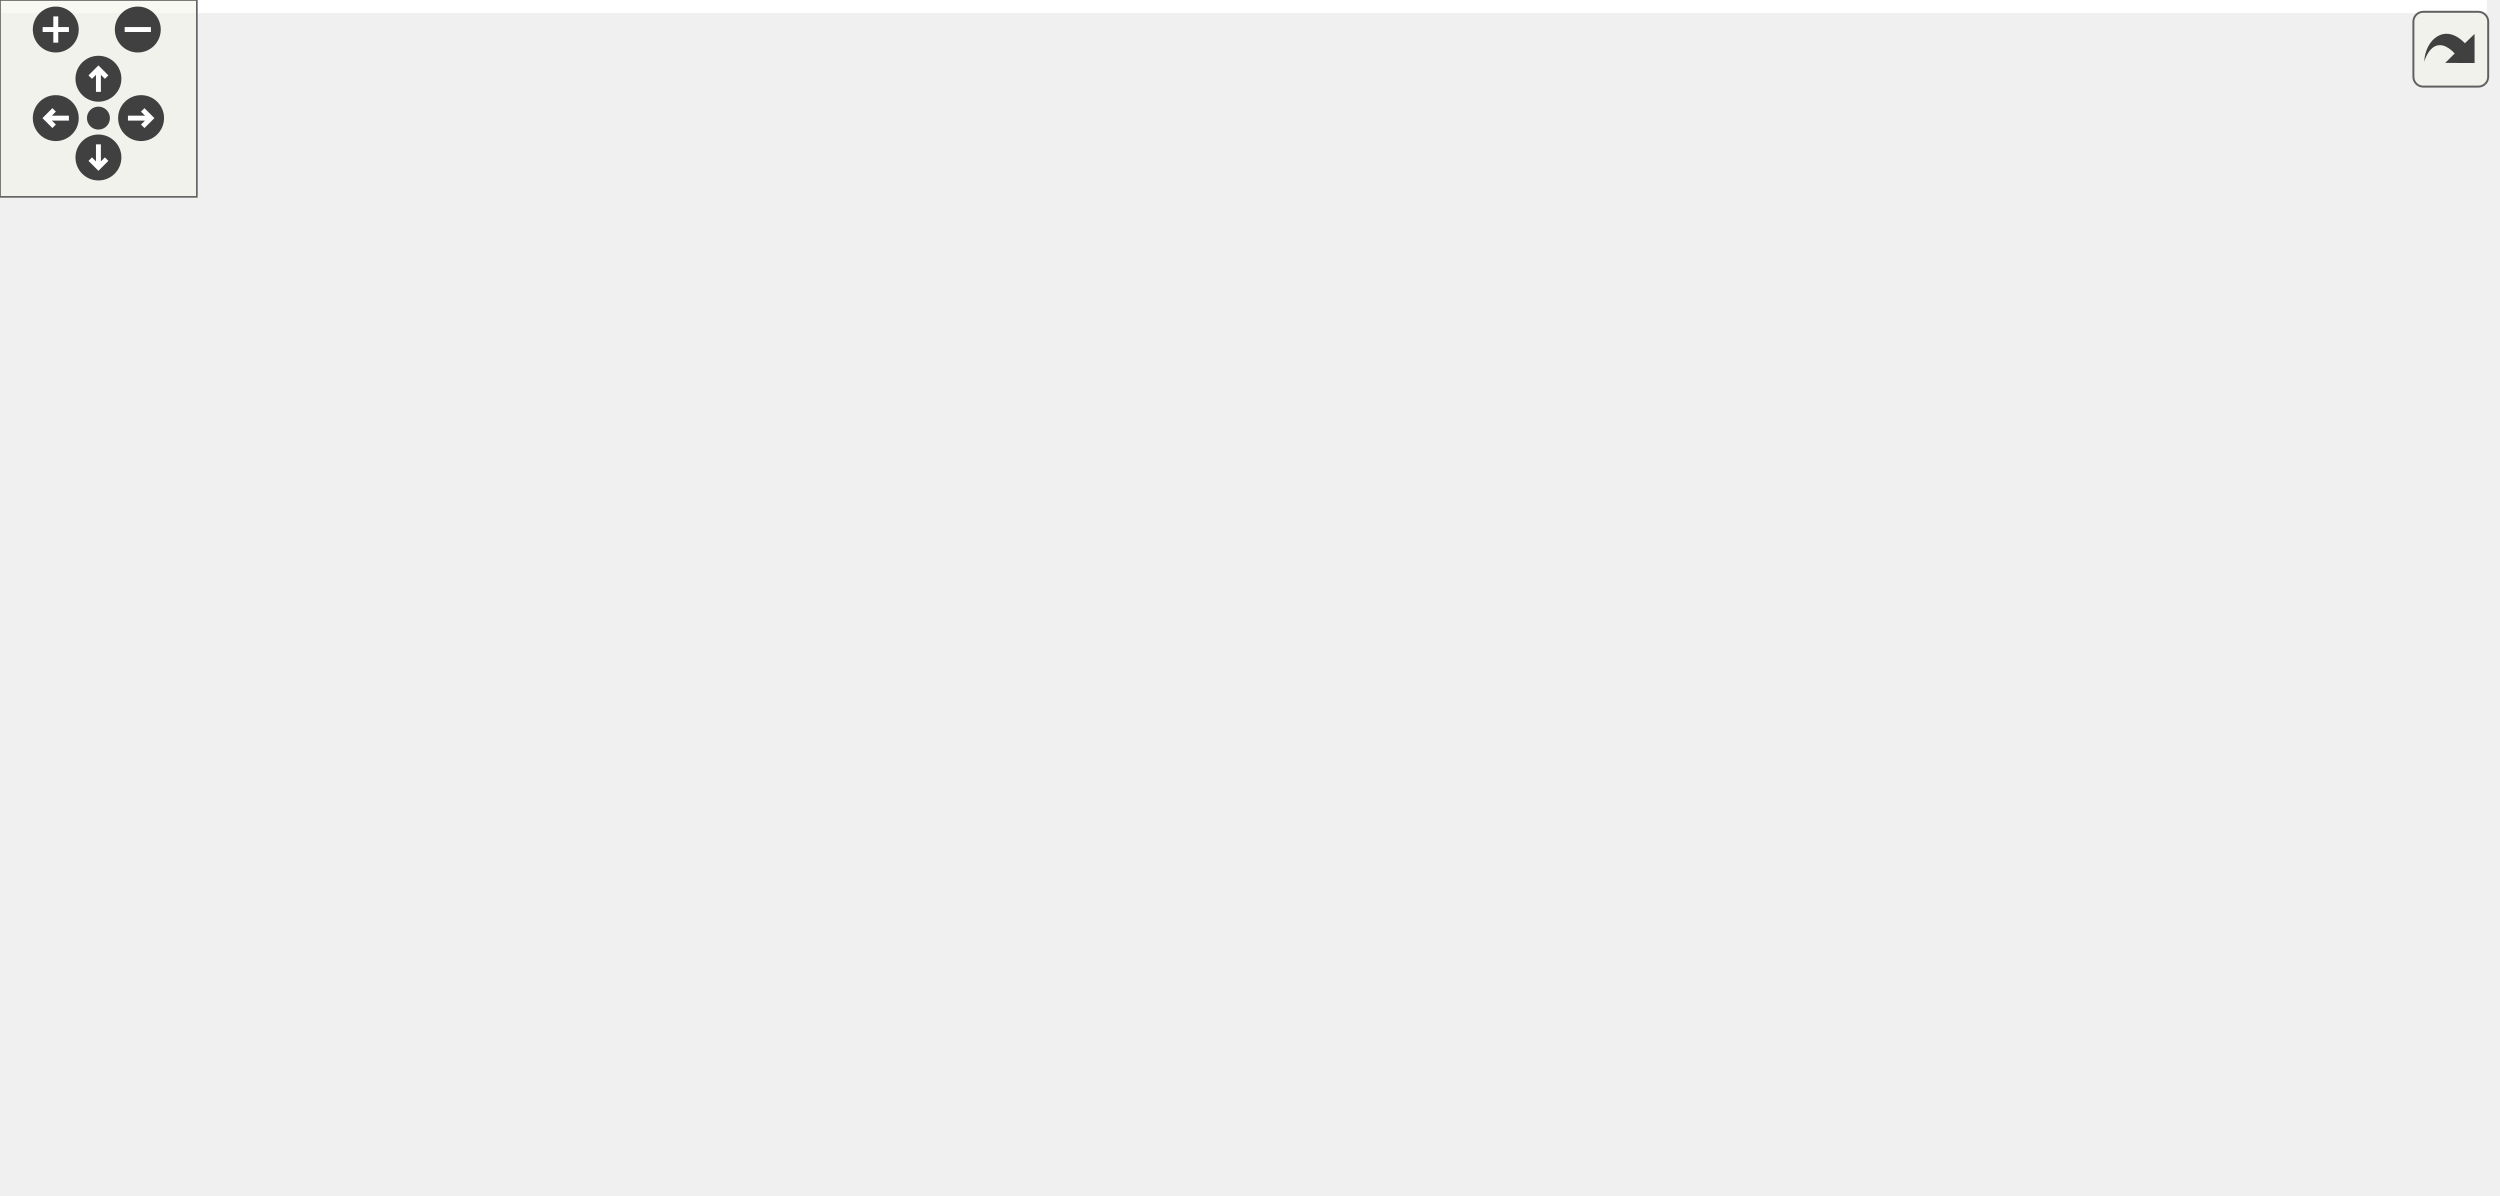
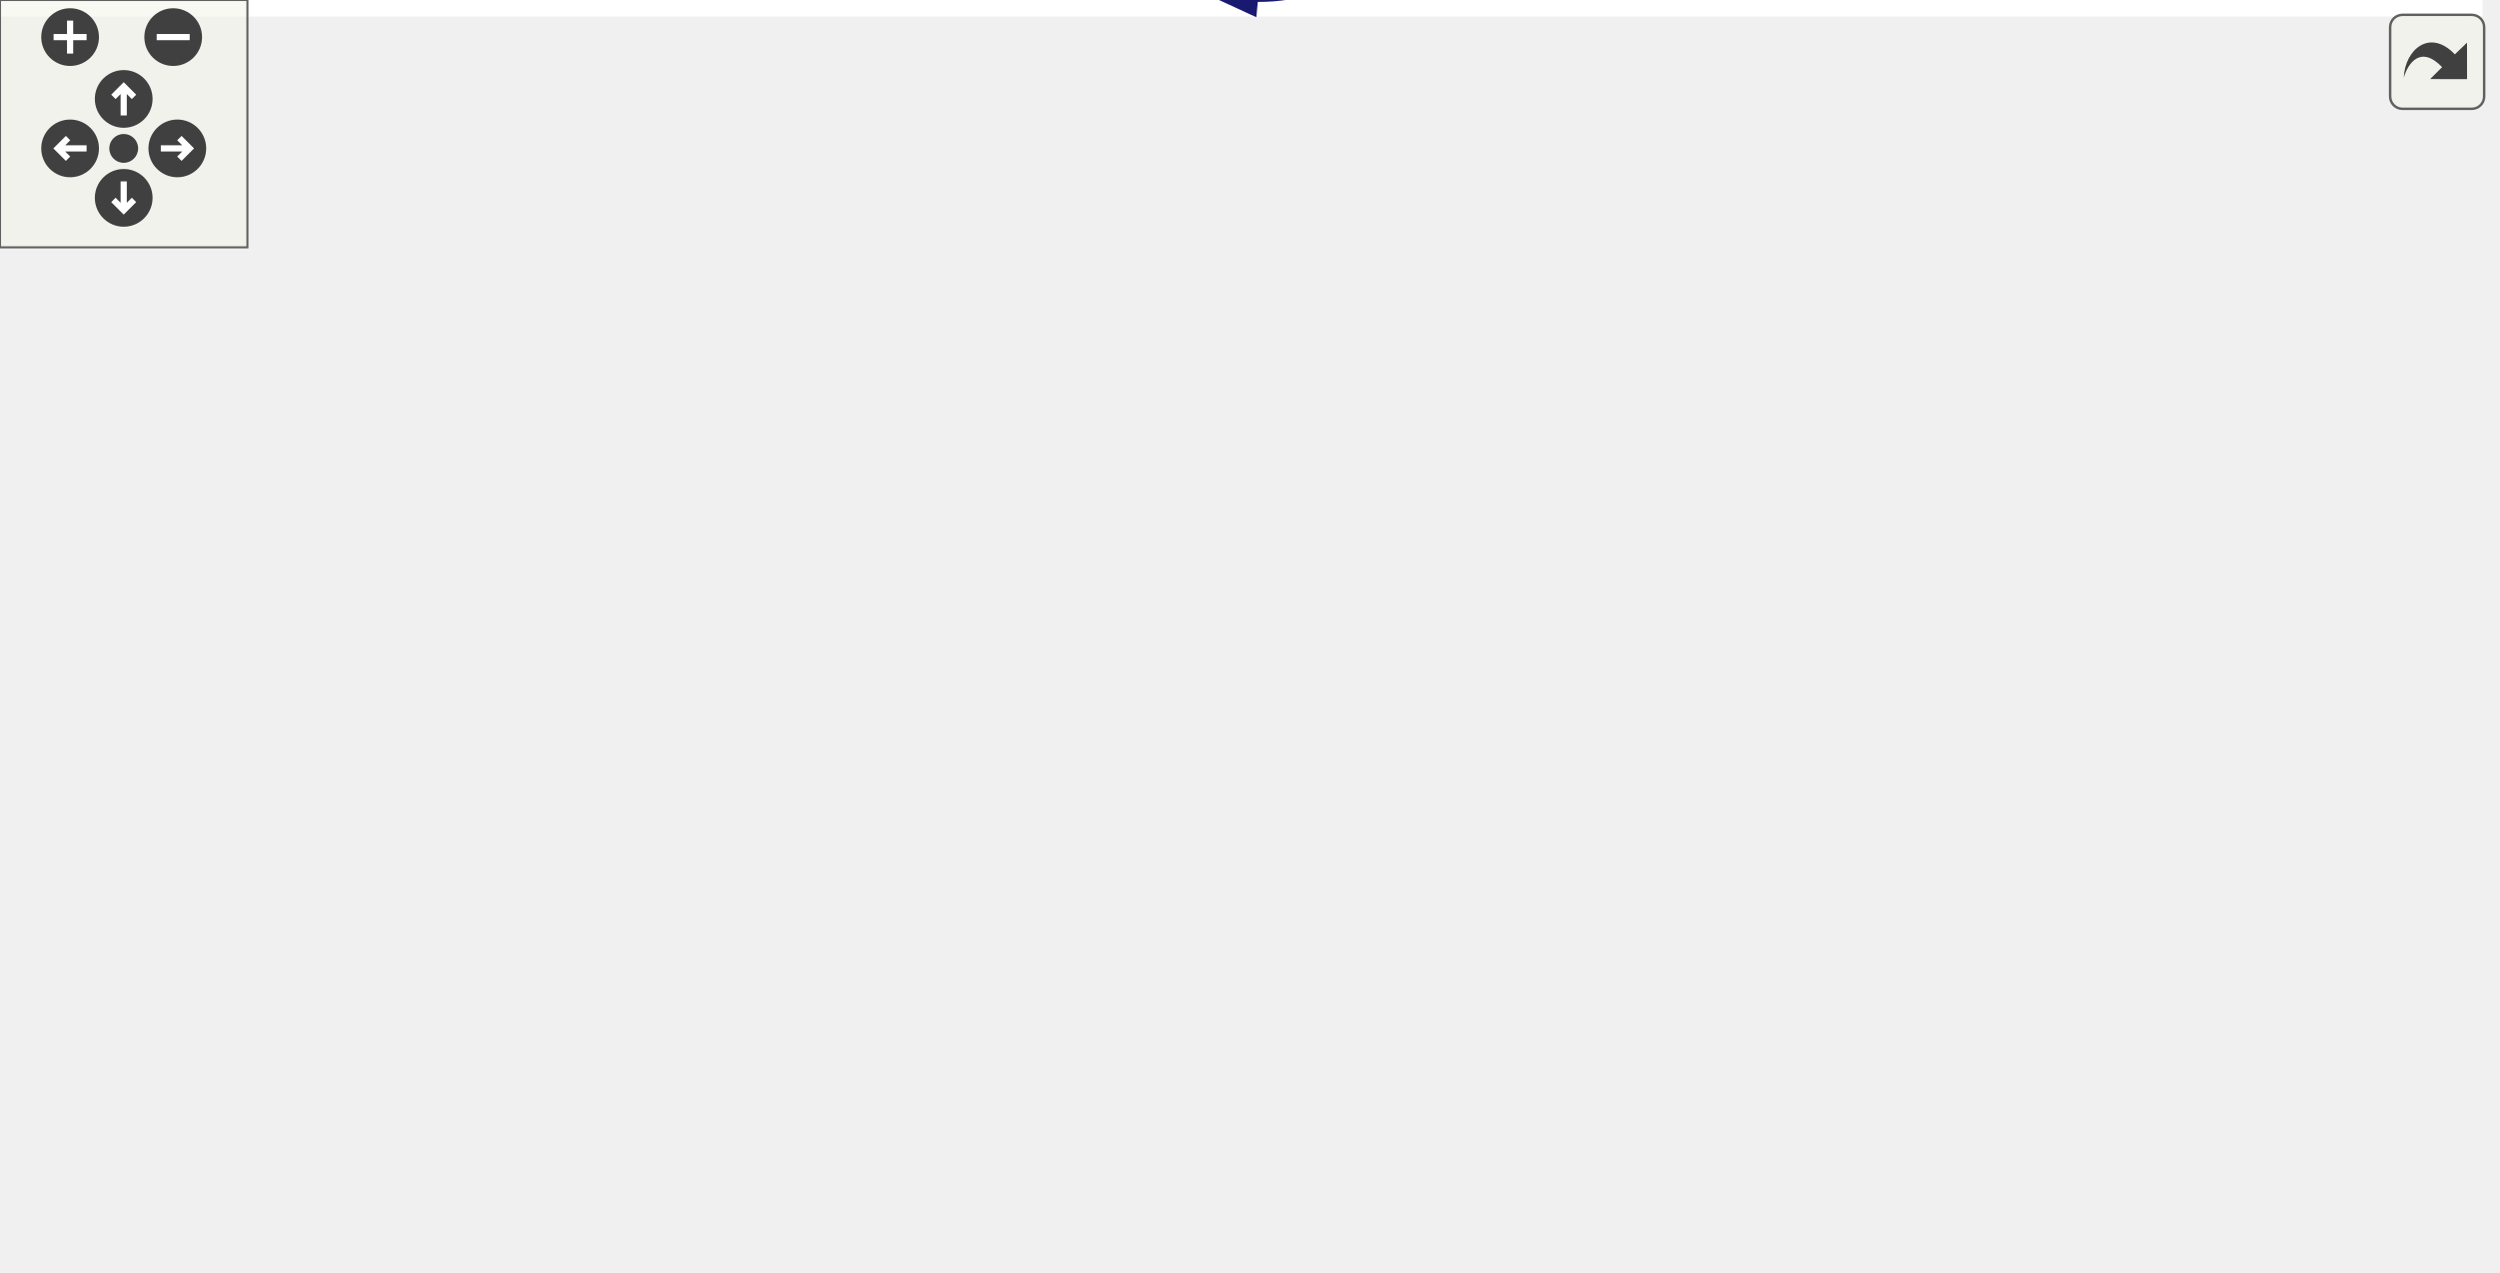
<svg xmlns="http://www.w3.org/2000/svg" xmlns:xlink="http://www.w3.org/1999/xlink" id="main" version="1.1" xml:space="preserve">
  <style type="text/css">
.edge:hover path { stroke: red; }
.edge:hover polygon { stroke: red; fill: red; }
</style>
  <defs>
    <circle id="rim" cx="0" cy="0" r="7" />
    <circle id="rim2" cx="0" cy="0" r="3.5" />
    <g id="zoomPlus">
      <use xlink:href="#rim" fill="#404040">
        <set attributeName="fill" to="#808080" begin="zoomplus.mouseover" end="zoomplus.mouseout" />
      </use>
      <path d="M-4,0h8M0,-4v8" fill="none" stroke="white" stroke-width="1.5" pointer-events="none" />
    </g>
    <g id="zoomMin">
      <use xlink:href="#rim" fill="#404040">
        <set attributeName="fill" to="#808080" begin="zoomminus.mouseover" end="zoomminus.mouseout" />
      </use>
      <path d="M-4,0h8" fill="none" stroke="white" stroke-width="1.5" pointer-events="none" />
    </g>
    <g id="dirArrow">
      <path fill="none" stroke="white" stroke-width="1.5" d="M0,-3.0v7 M-2.5,-0.5L0,-3.0L2.5,-0.5" />
    </g>
    <g id="resetDef">
      <use xlink:href="#rim2" fill="#404040">
        <set attributeName="fill" to="#808080" begin="reset.mouseover" end="reset.mouseout" />
      </use>
    </g>
  </defs>
  <svg id="graph" class="graph">
    <g id="viewport">
-       <polygon fill="white" stroke="none" points="-4,4 -4,-304 758,-304 758,4 -4,4" />
+       <polygon fill="white" stroke="none" points="-4,4 -4,-248.531 602,-248.531 602,4 -4,4" />
      <g id="node1" class="node">
-         <polygon fill="#bfbfbf" stroke="black" points="337,-280.5 337,-299.5 423,-299.5 423,-280.5 337,-280.5" />
-         <text text-anchor="middle" x="380" y="-287.5" font-family="Helvetica,sans-Serif" font-size="10.00">include/Render.h</text>
+         <polygon fill="#bfbfbf" stroke="black" points="200.5,-225.031 200.5,-244.031 291.5,-244.031 291.5,-225.031 200.5,-225.031" />
+         <text text-anchor="middle" x="246" y="-232.031" font-family="Helvetica,sans-Serif" font-size="10.00">include/Render.h</text>
      </g>
      <g id="node2" class="node">
-         <polygon fill="white" stroke="#bfbfbf" points="-0.5,-224.5 -0.5,-243.5 50.5,-243.5 50.5,-224.5 -0.5,-224.5" />
-         <text text-anchor="middle" x="25" y="-231.5" font-family="Helvetica,sans-Serif" font-size="10.00">Config.h</text>
+         <polygon fill="white" stroke="#bfbfbf" points="89,-57.031 89,-76.031 133,-76.031 133,-57.031 89,-57.031" />
+         <text text-anchor="middle" x="111" y="-64.031" font-family="Helvetica,sans-Serif" font-size="10.00">vector</text>
      </g>
      <g id="edge1" class="edge">
-         <path fill="none" stroke="midnightblue" d="M336.77,-283.928C275.904,-276.536 161.579,-261.735 65,-244 63.556,-243.735 62.085,-243.454 60.601,-243.162" />
-         <polygon fill="midnightblue" stroke="midnightblue" points="61.263,-239.724 50.759,-241.112 59.835,-246.577 61.263,-239.724" />
+         <path fill="none" stroke="midnightblue" d="M200.112,-229.904C146.404,-224.594 62.319,-212.602 43,-188.531 15.132,-153.81 62.911,-106.18 91.66,-82.36" />
+         <polygon fill="midnightblue" stroke="midnightblue" points="93.924,-85.03 99.526,-76.037 89.539,-79.574 93.924,-85.03" />
      </g>
      <g id="node3" class="node">
-         <g id="a_node3">
-           <a xlink:href="_list_8h.html" target="_top" xlink:title="Template list. ">
-             <polygon fill="white" stroke="black" points="51,-168.5 51,-187.5 89,-187.5 89,-168.5 51,-168.5" />
-             <text text-anchor="middle" x="70" y="-175.5" font-family="Helvetica,sans-Serif" font-size="10.00">List.h</text>
-           </a>
-         </g>
+         <polygon fill="white" stroke="#bfbfbf" points="52.5,-169.031 52.5,-188.031 105.5,-188.031 105.5,-169.031 52.5,-169.031" />
+         <text text-anchor="middle" x="79" y="-176.031" font-family="Helvetica,sans-Serif" font-size="10.00">Config.h</text>
      </g>
      <g id="edge2" class="edge">
-         <path fill="none" stroke="midnightblue" d="M336.849,-286.707C268.537,-282.312 139.486,-270.66 103,-244 87.706,-232.825 79.015,-212.498 74.434,-197.541" />
-         <polygon fill="midnightblue" stroke="midnightblue" points="77.789,-196.539 71.79,-187.807 71.034,-198.375 77.789,-196.539" />
+         <path fill="none" stroke="midnightblue" d="M219.538,-224.975C191.322,-215.851 146.46,-201.345 115.032,-191.182" />
+         <polygon fill="midnightblue" stroke="midnightblue" points="115.93,-187.794 105.338,-188.048 113.776,-194.455 115.93,-187.794" />
+       </g>
+       <g id="node4" class="node">
+         <g id="a_node4">
+           <a xlink:href="_matrix_8h.html" target="_top" xlink:title="3D Matrix ">
+             <polygon fill="white" stroke="black" points="274.5,-113.031 274.5,-132.031 351.5,-132.031 351.5,-113.031 274.5,-113.031" />
+             <text text-anchor="middle" x="313" y="-120.031" font-family="Helvetica,sans-Serif" font-size="10.00">math/Matrix.h</text>
+           </a>
+         </g>
+       </g>
+       <g id="edge3" class="edge">
+         <path fill="none" stroke="midnightblue" d="M247.037,-224.947C248.92,-211.924 253.797,-186.762 265,-168.531 272.123,-156.939 283.009,-146.393 292.614,-138.428" />
+         <polygon fill="midnightblue" stroke="midnightblue" points="294.913,-141.072 300.598,-132.132 290.579,-135.576 294.913,-141.072" />
+       </g>
+       <g id="node8" class="node">
+         <g id="a_node8">
+           <a xlink:href="_view_volume_8h.html" target="_top" xlink:title="Viewing Volume for culling use. ">
+             <polygon fill="white" stroke="black" points="274.5,-169.031 274.5,-188.031 351.5,-188.031 351.5,-169.031 274.5,-169.031" />
+             <text text-anchor="middle" x="313" y="-176.031" font-family="Helvetica,sans-Serif" font-size="10.00">ViewVolume.h</text>
+           </a>
+         </g>
+       </g>
+       <g id="edge10" class="edge">
+         <path fill="none" stroke="midnightblue" d="M256.765,-224.855C266.766,-216.794 281.887,-204.608 293.93,-194.901" />
+         <polygon fill="midnightblue" stroke="midnightblue" points="296.45,-197.366 302.039,-188.365 292.057,-191.915 296.45,-197.366" />
+       </g>
+       <g id="node9" class="node">
+         <g id="a_node9">
+           <a xlink:href="_world_8h.html" target="_top" xlink:title="The game world (model) ">
+             <polygon fill="white" stroke="black" points="124,-169.031 124,-188.031 174,-188.031 174,-169.031 124,-169.031" />
+             <text text-anchor="middle" x="149" y="-176.031" font-family="Helvetica,sans-Serif" font-size="10.00">World.h</text>
+           </a>
+         </g>
+       </g>
+       <g id="edge12" class="edge">
+         <path fill="none" stroke="midnightblue" d="M230.415,-224.855C215.001,-216.274 191.188,-203.017 173.29,-193.054" />
+         <polygon fill="midnightblue" stroke="midnightblue" points="174.986,-189.992 164.546,-188.186 171.581,-196.108 174.986,-189.992" />
+       </g>
+       <g id="node11" class="node">
+         <g id="a_node11">
+           <a xlink:href="_skeletal_model_8h.html" target="_top" xlink:title="This is the factored out skeletal model class. ">
+             <polygon fill="white" stroke="black" points="170,-113.031 170,-132.031 256,-132.031 256,-113.031 170,-113.031" />
+             <text text-anchor="middle" x="213" y="-120.031" font-family="Helvetica,sans-Serif" font-size="10.00">SkeletalModel.h</text>
+           </a>
+         </g>
+       </g>
+       <g id="edge20" class="edge">
+         <path fill="none" stroke="midnightblue" d="M243.272,-224.918C240.418,-215.871 235.828,-201.221 232,-188.531 227.278,-172.879 222.079,-155.051 218.316,-142.03" />
+         <polygon fill="midnightblue" stroke="midnightblue" points="221.666,-141.016 215.533,-132.377 214.94,-142.955 221.666,-141.016" />
+       </g>
+       <g id="node13" class="node">
+         <g id="a_node13">
+           <a xlink:href="_mesh_8h.html" target="_top" xlink:title="OpenGL Mesh. ">
+             <polygon fill="white" stroke="black" points="484.5,-113.031 484.5,-132.031 533.5,-132.031 533.5,-113.031 484.5,-113.031" />
+             <text text-anchor="middle" x="509" y="-120.031" font-family="Helvetica,sans-Serif" font-size="10.00">Mesh.h</text>
+           </a>
+         </g>
+       </g>
+       <g id="edge21" class="edge">
+         <path fill="none" stroke="midnightblue" d="M291.852,-229.241C332.015,-224.006 390.987,-212.654 437,-188.531 460.19,-176.374 481.771,-155.006 495.142,-140.102" />
+         <polygon fill="midnightblue" stroke="midnightblue" points="498.099,-142.035 502.017,-132.191 492.815,-137.443 498.099,-142.035" />
+       </g>
+       <g id="node14" class="node">
+         <g id="a_node14">
+           <a xlink:href="_texture_8h.html" target="_top" xlink:title="Texture registry. ">
+             <polygon fill="white" stroke="black" points="534.5,-169.031 534.5,-188.031 591.5,-188.031 591.5,-169.031 534.5,-169.031" />
+             <text text-anchor="middle" x="563" y="-176.031" font-family="Helvetica,sans-Serif" font-size="10.00">Texture.h</text>
+           </a>
+         </g>
+       </g>
+       <g id="edge23" class="edge">
+         <path fill="none" stroke="midnightblue" d="M291.756,-225.737C354.352,-215.074 465.591,-196.125 524.277,-186.128" />
+         <polygon fill="midnightblue" stroke="midnightblue" points="524.987,-189.557 534.257,-184.428 523.811,-182.657 524.987,-189.557" />
+       </g>
+       <g id="node16" class="node">
+         <g id="a_node16">
+           <a xlink:href="_camera_8h.html" target="_top" xlink:title="OpenGL camera class. ">
+             <polygon fill="white" stroke="black" points="369.5,-169.031 369.5,-188.031 428.5,-188.031 428.5,-169.031 369.5,-169.031" />
+             <text text-anchor="middle" x="399" y="-176.031" font-family="Helvetica,sans-Serif" font-size="10.00">Camera.h</text>
+           </a>
+         </g>
+       </g>
+       <g id="edge25" class="edge">
+         <path fill="none" stroke="midnightblue" d="M270.243,-224.975C295.871,-215.93 336.485,-201.595 365.238,-191.447" />
+         <polygon fill="midnightblue" stroke="midnightblue" points="366.605,-194.676 374.87,-188.048 364.275,-188.075 366.605,-194.676" />
+       </g>
+       <g id="node5" class="node">
+         <g id="a_node5">
+           <a xlink:href="math_8h.html" target="_top" xlink:title="Vector and Matrix math. ">
+             <polygon fill="white" stroke="black" points="236.5,-1.031 236.5,-20.031 307.5,-20.031 307.5,-1.031 236.5,-1.031" />
+             <text text-anchor="middle" x="272" y="-8.031" font-family="Helvetica,sans-Serif" font-size="10.00">math/math.h</text>
+           </a>
+         </g>
+       </g>
+       <g id="edge4" class="edge">
+         <path fill="none" stroke="midnightblue" d="M274.385,-113.687C253.871,-107.344 230.394,-96.116 218,-76.531 206.026,-57.61 227.524,-38.146 246.838,-25.512" />
+         <polygon fill="midnightblue" stroke="midnightblue" points="248.755,-28.442 255.43,-20.215 245.081,-22.484 248.755,-28.442" />
+       </g>
+       <g id="node6" class="node">
+         <g id="a_node6">
+           <a xlink:href="_quaternion_8h.html" target="_top" xlink:title="Quaternion. ">
+             <polygon fill="white" stroke="black" points="334.5,-57.031 334.5,-76.031 431.5,-76.031 431.5,-57.031 334.5,-57.031" />
+             <text text-anchor="middle" x="383" y="-64.031" font-family="Helvetica,sans-Serif" font-size="10.00">math/Quaternion.h</text>
+           </a>
+         </g>
+       </g>
+       <g id="edge6" class="edge">
+         <path fill="none" stroke="midnightblue" d="M324.247,-112.855C334.797,-104.716 350.801,-92.371 363.442,-82.619" />
+         <polygon fill="midnightblue" stroke="midnightblue" points="365.769,-85.245 371.549,-76.365 361.493,-79.702 365.769,-85.245" />
      </g>
      <g id="node7" class="node">
        <g id="a_node7">
-           <a xlink:href="_vector_8h.html" target="_top" xlink:title="Template Vector. ">
-             <polygon fill="white" stroke="black" points="115,-112.5 115,-131.5 165,-131.5 165,-112.5 115,-112.5" />
-             <text text-anchor="middle" x="140" y="-119.5" font-family="Helvetica,sans-Serif" font-size="10.00">Vector.h</text>
-           </a>
-         </g>
-       </g>
-       <g id="edge6" class="edge">
-         <path fill="none" stroke="midnightblue" d="M336.915,-285.89C279.938,-280.852 183.929,-268.855 160,-244 133.629,-216.609 134.317,-168.555 137.145,-141.993" />
-         <polygon fill="midnightblue" stroke="midnightblue" points="140.658,-142.114 138.461,-131.749 133.715,-141.222 140.658,-142.114" />
-       </g>
-       <g id="node8" class="node">
-         <g id="a_node8">
-           <a xlink:href="_matrix_8h.html" target="_top" xlink:title="3D Matrix ">
-             <polygon fill="white" stroke="black" points="458,-168.5 458,-187.5 508,-187.5 508,-168.5 458,-168.5" />
-             <text text-anchor="middle" x="483" y="-175.5" font-family="Helvetica,sans-Serif" font-size="10.00">Matrix.h</text>
-           </a>
-         </g>
+           <a xlink:href="_vector3d_8h.html" target="_top" xlink:title="3D Math vector ">
+             <polygon fill="white" stroke="black" points="227.5,-57.031 227.5,-76.031 316.5,-76.031 316.5,-57.031 227.5,-57.031" />
+             <text text-anchor="middle" x="272" y="-64.031" font-family="Helvetica,sans-Serif" font-size="10.00">math/Vector3d.h</text>
+           </a>
+         </g>
+       </g>
+       <g id="edge8" class="edge">
+         <path fill="none" stroke="midnightblue" d="M306.23,-112.614C300.438,-104.987 291.942,-93.796 284.862,-84.472" />
+         <polygon fill="midnightblue" stroke="midnightblue" points="287.479,-82.13 278.644,-76.282 281.904,-86.363 287.479,-82.13" />
+       </g>
+       <g id="edge5" class="edge">
+         <path fill="none" stroke="midnightblue" d="M294.605,-20.056C309.964,-22.839 325,-19.664 325,-10.531 325,-3.468 316.005,0.032 304.823,-0.032" />
+         <polygon fill="midnightblue" stroke="midnightblue" points="304.227,3.427 294.605,-1.006 304.892,-3.541 304.227,3.427" />
+       </g>
+       <g id="edge7" class="edge">
+         <path fill="none" stroke="midnightblue" d="M365.166,-56.855C347.284,-48.156 319.525,-34.651 298.954,-24.644" />
+         <polygon fill="midnightblue" stroke="midnightblue" points="300.313,-21.413 289.79,-20.186 297.251,-27.708 300.313,-21.413" />
      </g>
      <g id="edge9" class="edge">
-         <path fill="none" stroke="midnightblue" d="M405.557,-280.462C423.377,-273.303 446.474,-261.421 461,-244 472.077,-230.715 477.666,-211.592 480.429,-197.526" />
-         <polygon fill="midnightblue" stroke="midnightblue" points="483.902,-197.976 482.09,-187.537 476.997,-196.828 483.902,-197.976" />
-       </g>
-       <g id="node13" class="node">
-         <g id="a_node13">
-           <a xlink:href="_view_volume_8h.html" target="_top" xlink:title="Viewing Volume for culling use. ">
-             <polygon fill="white" stroke="black" points="375.5,-224.5 375.5,-243.5 452.5,-243.5 452.5,-224.5 375.5,-224.5" />
-             <text text-anchor="middle" x="414" y="-231.5" font-family="Helvetica,sans-Serif" font-size="10.00">ViewVolume.h</text>
-           </a>
-         </g>
-       </g>
-       <g id="edge16" class="edge">
-         <path fill="none" stroke="midnightblue" d="M385.614,-280.083C390.367,-272.534 397.318,-261.495 403.152,-252.23" />
-         <polygon fill="midnightblue" stroke="midnightblue" points="406.124,-254.078 408.49,-243.751 400.2,-250.349 406.124,-254.078" />
-       </g>
-       <g id="node15" class="node">
-         <g id="a_node15">
-           <a xlink:href="_light_8h.html" target="_top" xlink:title="The GL light class. ">
-             <polygon fill="white" stroke="black" points="644,-168.5 644,-187.5 688,-187.5 688,-168.5 644,-168.5" />
-             <text text-anchor="middle" x="666" y="-175.5" font-family="Helvetica,sans-Serif" font-size="10.00">Light.h</text>
-           </a>
-         </g>
-       </g>
-       <g id="edge20" class="edge">
-         <path fill="none" stroke="midnightblue" d="M423.112,-284.265C464.142,-278.594 526.882,-266.845 577,-244 604.576,-231.43 632.098,-209.532 649.077,-194.661" />
-         <polygon fill="midnightblue" stroke="midnightblue" points="651.831,-196.893 656.94,-187.611 647.158,-191.681 651.831,-196.893" />
-       </g>
-       <g id="node16" class="node">
-         <g id="a_node16">
-           <a xlink:href="_world_8h.html" target="_top" xlink:title="The game world (model) ">
-             <polygon fill="white" stroke="black" points="169,-224.5 169,-243.5 217,-243.5 217,-224.5 169,-224.5" />
-             <text text-anchor="middle" x="193" y="-231.5" font-family="Helvetica,sans-Serif" font-size="10.00">World.h</text>
-           </a>
-         </g>
-       </g>
-       <g id="edge22" class="edge">
-         <path fill="none" stroke="midnightblue" d="M350.369,-280.444C316.813,-270.753 262.232,-254.992 226.977,-244.811" />
-         <polygon fill="midnightblue" stroke="midnightblue" points="227.719,-241.383 217.14,-241.971 225.777,-248.108 227.719,-241.383" />
-       </g>
-       <g id="node17" class="node">
-         <g id="a_node17">
-           <a xlink:href="_skeletal_model_8h.html" target="_top" xlink:title="This is the factored out skeletal model class. ">
-             <polygon fill="white" stroke="black" points="221.5,-168.5 221.5,-187.5 304.5,-187.5 304.5,-168.5 221.5,-168.5" />
-             <text text-anchor="middle" x="263" y="-175.5" font-family="Helvetica,sans-Serif" font-size="10.00">SkeletalModel.h</text>
-           </a>
-         </g>
-       </g>
-       <g id="edge29" class="edge">
-         <path fill="none" stroke="midnightblue" d="M370.819,-280.368C351.169,-261.894 304.793,-218.293 279.745,-194.744" />
-         <polygon fill="midnightblue" stroke="midnightblue" points="281.821,-191.891 272.138,-187.591 277.026,-196.991 281.821,-191.891" />
-       </g>
-       <g id="node18" class="node">
-         <g id="a_node18">
-           <a xlink:href="_mesh_8h.html" target="_top" xlink:title="OpenGL Mesh. ">
-             <polygon fill="white" stroke="black" points="706,-168.5 706,-187.5 754,-187.5 754,-168.5 706,-168.5" />
-             <text text-anchor="middle" x="730" y="-175.5" font-family="Helvetica,sans-Serif" font-size="10.00">Mesh.h</text>
-           </a>
-         </g>
-       </g>
-       <g id="edge30" class="edge">
-         <path fill="none" stroke="midnightblue" d="M423.245,-284.223C469.668,-278.228 545.092,-265.964 607,-244 644.377,-230.74 684.41,-207.748 708.314,-192.964" />
-         <polygon fill="midnightblue" stroke="midnightblue" points="710.327,-195.833 716.937,-187.553 706.606,-189.904 710.327,-195.833" />
-       </g>
-       <g id="node19" class="node">
-         <g id="a_node19">
-           <a xlink:href="_texture_8h.html" target="_top" xlink:title="Texture registry. ">
-             <polygon fill="white" stroke="black" points="322.5,-168.5 322.5,-187.5 377.5,-187.5 377.5,-168.5 322.5,-168.5" />
-             <text text-anchor="middle" x="350" y="-175.5" font-family="Helvetica,sans-Serif" font-size="10.00">Texture.h</text>
-           </a>
-         </g>
-       </g>
-       <g id="edge32" class="edge">
-         <path fill="none" stroke="midnightblue" d="M377.443,-280.392C374.773,-271.348 370.495,-256.702 367,-244 362.74,-228.517 358.145,-210.888 354.808,-197.9" />
-         <polygon fill="midnightblue" stroke="midnightblue" points="358.107,-196.672 352.239,-187.85 351.325,-198.406 358.107,-196.672" />
-       </g>
-       <g id="node20" class="node">
-         <g id="a_node20">
-           <a xlink:href="_camera_8h.html" target="_top" xlink:title="OpenGL camera class. ">
-             <polygon fill="white" stroke="black" points="509.5,-224.5 509.5,-243.5 568.5,-243.5 568.5,-224.5 509.5,-224.5" />
-             <text text-anchor="middle" x="539" y="-231.5" font-family="Helvetica,sans-Serif" font-size="10.00">Camera.h</text>
-           </a>
-         </g>
-       </g>
-       <g id="edge34" class="edge">
-         <path fill="none" stroke="midnightblue" d="M405.194,-280.444C431.943,-271.359 474.403,-256.939 504.305,-246.783" />
-         <polygon fill="midnightblue" stroke="midnightblue" points="505.581,-250.046 513.924,-243.516 503.329,-243.418 505.581,-250.046" />
-       </g>
-       <g id="node21" class="node">
-         <g id="a_node21">
-           <a xlink:href="_g_l_string_8h.html" target="_top" xlink:title="Open GL rendering font/string class. ">
-             <polygon fill="white" stroke="black" points="663.5,-224.5 663.5,-243.5 724.5,-243.5 724.5,-224.5 663.5,-224.5" />
-             <text text-anchor="middle" x="694" y="-231.5" font-family="Helvetica,sans-Serif" font-size="10.00">GLString.h</text>
-           </a>
-         </g>
-       </g>
-       <g id="edge38" class="edge">
-         <path fill="none" stroke="midnightblue" d="M423.402,-282.173C476.638,-273.699 569.595,-258.578 649,-244 650.278,-243.765 651.576,-243.524 652.887,-243.278" />
-         <polygon fill="midnightblue" stroke="midnightblue" points="653.88,-246.651 663.04,-241.326 652.559,-239.777 653.88,-246.651" />
-       </g>
-       <g id="node4" class="node">
-         <polygon fill="white" stroke="#bfbfbf" points="9,-56.5 9,-75.5 55,-75.5 55,-56.5 9,-56.5" />
-         <text text-anchor="middle" x="32" y="-63.5" font-family="Helvetica,sans-Serif" font-size="10.00">stdlib.h</text>
-       </g>
-       <g id="edge3" class="edge">
-         <path fill="none" stroke="midnightblue" d="M51.016,-168.398C37.114,-160.954 19.286,-148.741 11,-132 3.38,-116.605 11.106,-97.823 19.251,-84.415" />
-         <polygon fill="midnightblue" stroke="midnightblue" points="22.408,-85.989 25.043,-75.727 16.584,-82.106 22.408,-85.989" />
-       </g>
-       <g id="node5" class="node">
-         <polygon fill="white" stroke="#bfbfbf" points="53,-112.5 53,-131.5 97,-131.5 97,-112.5 53,-112.5" />
-         <text text-anchor="middle" x="75" y="-119.5" font-family="Helvetica,sans-Serif" font-size="10.00">limits.h</text>
-       </g>
-       <g id="edge4" class="edge">
-         <path fill="none" stroke="midnightblue" d="M70.826,-168.083C71.481,-161.006 72.42,-150.861 73.242,-141.986" />
-         <polygon fill="midnightblue" stroke="midnightblue" points="76.753,-142.031 74.19,-131.751 69.783,-141.386 76.753,-142.031" />
-       </g>
-       <g id="node6" class="node">
-         <polygon fill="white" stroke="#bfbfbf" points="118,-56.5 118,-75.5 162,-75.5 162,-56.5 118,-56.5" />
-         <text text-anchor="middle" x="140" y="-63.5" font-family="Helvetica,sans-Serif" font-size="10.00">stdio.h</text>
-       </g>
-       <g id="edge5" class="edge">
-         <path fill="none" stroke="midnightblue" d="M61.383,-168.097C49.886,-155.097 32.264,-130.463 44,-112 57.98,-90.007 85.859,-78.577 107.988,-72.752" />
-         <polygon fill="midnightblue" stroke="midnightblue" points="109.064,-76.094 117.99,-70.387 107.453,-69.282 109.064,-76.094" />
-       </g>
-       <g id="edge7" class="edge">
-         <path fill="none" stroke="midnightblue" d="M122.648,-112.324C105.328,-103.664 78.485,-90.242 58.498,-80.249" />
-         <polygon fill="midnightblue" stroke="midnightblue" points="59.819,-76.996 49.309,-75.654 56.688,-83.257 59.819,-76.996" />
-       </g>
-       <g id="edge8" class="edge">
-         <path fill="none" stroke="midnightblue" d="M140,-112.083C140,-105.006 140,-94.861 140,-85.987" />
-         <polygon fill="midnightblue" stroke="midnightblue" points="143.5,-85.751 140,-75.751 136.5,-85.751 143.5,-85.751" />
-       </g>
-       <g id="node9" class="node">
-         <g id="a_node9">
-           <a xlink:href="_mat_math_8h.html" target="_top" xlink:title="Vector and Matrix math. ">
-             <polygon fill="white" stroke="black" points="469,-56.5 469,-75.5 531,-75.5 531,-56.5 469,-56.5" />
-             <text text-anchor="middle" x="500" y="-63.5" font-family="Helvetica,sans-Serif" font-size="10.00">MatMath.h</text>
-           </a>
-         </g>
-       </g>
-       <g id="edge10" class="edge">
-         <path fill="none" stroke="midnightblue" d="M484.334,-168.368C487.077,-150.617 493.406,-109.666 497.126,-85.597" />
-         <polygon fill="midnightblue" stroke="midnightblue" points="500.604,-86.009 498.672,-75.591 493.686,-84.939 500.604,-86.009" />
-       </g>
-       <g id="node11" class="node">
-         <g id="a_node11">
-           <a xlink:href="_quaternion_8h.html" target="_top" xlink:title="Quaternion. ">
-             <polygon fill="white" stroke="black" points="528.5,-112.5 528.5,-131.5 599.5,-131.5 599.5,-112.5 528.5,-112.5" />
-             <text text-anchor="middle" x="564" y="-119.5" font-family="Helvetica,sans-Serif" font-size="10.00">Quaternion.h</text>
-           </a>
-         </g>
-       </g>
-       <g id="edge12" class="edge">
-         <path fill="none" stroke="midnightblue" d="M496.014,-168.324C508.532,-159.979 527.682,-147.212 542.471,-137.352" />
-         <polygon fill="midnightblue" stroke="midnightblue" points="544.639,-140.114 551.018,-131.655 540.756,-134.289 544.639,-140.114" />
+         <path fill="none" stroke="midnightblue" d="M272,-56.614C272,-49.537 272,-39.392 272,-30.518" />
+         <polygon fill="midnightblue" stroke="midnightblue" points="275.5,-30.282 272,-20.282 268.5,-30.282 275.5,-30.282" />
+       </g>
+       <g id="edge11" class="edge">
+         <path fill="none" stroke="midnightblue" d="M313,-168.614C313,-161.537 313,-151.392 313,-142.518" />
+         <polygon fill="midnightblue" stroke="midnightblue" points="316.5,-142.282 313,-132.282 309.5,-142.282 316.5,-142.282" />
+       </g>
+       <g id="edge14" class="edge">
+         <path fill="none" stroke="midnightblue" d="M139.28,-169.001C130.581,-160.684 118.392,-147.178 113,-132.531 107.57,-117.781 107.454,-99.851 108.479,-86.561" />
+         <polygon fill="midnightblue" stroke="midnightblue" points="111.996,-86.587 109.568,-76.274 105.034,-85.85 111.996,-86.587" />
+       </g>
+       <g id="node10" class="node">
+         <polygon fill="white" stroke="#bfbfbf" points="122.5,-113.031 122.5,-132.031 151.5,-132.031 151.5,-113.031 122.5,-113.031" />
+         <text text-anchor="middle" x="137" y="-120.031" font-family="Helvetica,sans-Serif" font-size="10.00">list</text>
+       </g>
+       <g id="edge13" class="edge">
+         <path fill="none" stroke="midnightblue" d="M147.018,-168.614C145.428,-161.458 143.141,-151.167 141.154,-142.222" />
+         <polygon fill="midnightblue" stroke="midnightblue" points="144.531,-141.285 138.945,-132.282 137.697,-142.803 144.531,-141.285" />
+       </g>
+       <g id="edge15" class="edge">
+         <path fill="none" stroke="midnightblue" d="M159.283,-168.855C168.836,-160.794 183.28,-148.608 194.784,-138.901" />
+         <polygon fill="midnightblue" stroke="midnightblue" points="197.144,-141.489 202.53,-132.365 192.63,-136.139 197.144,-141.489" />
      </g>
      <g id="node12" class="node">
        <g id="a_node12">
-           <a xlink:href="_vector3d_8h.html" target="_top" xlink:title="3D Math vector ">
-             <polygon fill="white" stroke="black" points="410.5,-112.5 410.5,-131.5 471.5,-131.5 471.5,-112.5 410.5,-112.5" />
-             <text text-anchor="middle" x="441" y="-119.5" font-family="Helvetica,sans-Serif" font-size="10.00">Vector3d.h</text>
-           </a>
-         </g>
-       </g>
-       <g id="edge14" class="edge">
-         <path fill="none" stroke="midnightblue" d="M476.065,-168.083C470.071,-160.377 461.248,-149.033 453.952,-139.653" />
-         <polygon fill="midnightblue" stroke="midnightblue" points="456.709,-137.496 447.806,-131.751 451.183,-141.793 456.709,-137.496" />
-       </g>
-       <g id="node10" class="node">
-         <polygon fill="white" stroke="#bfbfbf" points="477.5,-0.5 477.5,-19.5 522.5,-19.5 522.5,-0.5 477.5,-0.5" />
-         <text text-anchor="middle" x="500" y="-7.5" font-family="Helvetica,sans-Serif" font-size="10.00">math.h</text>
-       </g>
-       <g id="edge11" class="edge">
-         <path fill="none" stroke="midnightblue" d="M500,-56.083C500,-49.006 500,-38.861 500,-29.986" />
-         <polygon fill="midnightblue" stroke="midnightblue" points="503.5,-29.751 500,-19.751 496.5,-29.751 503.5,-29.751" />
-       </g>
-       <g id="edge13" class="edge">
-         <path fill="none" stroke="midnightblue" d="M553.717,-112.324C544.164,-104.263 529.72,-92.076 518.216,-82.37" />
-         <polygon fill="midnightblue" stroke="midnightblue" points="520.37,-79.608 510.47,-75.834 515.856,-84.958 520.37,-79.608" />
-       </g>
-       <g id="edge15" class="edge">
-         <path fill="none" stroke="midnightblue" d="M450.479,-112.324C459.201,-104.341 472.343,-92.313 482.898,-82.653" />
-         <polygon fill="midnightblue" stroke="midnightblue" points="485.334,-85.167 490.348,-75.834 480.608,-80.004 485.334,-85.167" />
+           <a xlink:href="_world_data_8h.html" target="_top" xlink:title="Structs and enums for the game world (model) ">
+             <polygon fill="white" stroke="black" points="-0.5,-57.031 -0.5,-76.031 70.5,-76.031 70.5,-57.031 -0.5,-57.031" />
+             <text text-anchor="middle" x="35" y="-64.031" font-family="Helvetica,sans-Serif" font-size="10.00">WorldData.h</text>
+           </a>
+         </g>
+       </g>
+       <g id="edge18" class="edge">
+         <path fill="none" stroke="midnightblue" d="M140.055,-168.9C120.908,-150.425 75.721,-106.824 51.316,-83.275" />
+         <polygon fill="midnightblue" stroke="midnightblue" points="53.53,-80.548 43.904,-76.123 48.67,-85.585 53.53,-80.548" />
+       </g>
+       <g id="edge16" class="edge">
+         <path fill="none" stroke="midnightblue" d="M196.612,-112.855C180.329,-104.235 155.133,-90.895 136.284,-80.917" />
+         <polygon fill="midnightblue" stroke="midnightblue" points="137.823,-77.771 127.347,-76.186 134.548,-83.958 137.823,-77.771" />
      </g>
      <g id="edge17" class="edge">
-         <path fill="none" stroke="midnightblue" d="M425.086,-224.324C435.486,-216.185 451.261,-203.839 463.722,-194.087" />
-         <polygon fill="midnightblue" stroke="midnightblue" points="465.994,-196.753 471.712,-187.834 461.68,-191.241 465.994,-196.753" />
-       </g>
-       <g id="node14" class="node">
-         <g id="a_node14">
-           <a xlink:href="_bounding_volume_8h.html" target="_top" xlink:title="Bounding volume class for world/vis/culling/clipping/collision stuff. ">
-             <polygon fill="white" stroke="black" points="297.5,-112.5 297.5,-131.5 392.5,-131.5 392.5,-112.5 297.5,-112.5" />
-             <text text-anchor="middle" x="345" y="-119.5" font-family="Helvetica,sans-Serif" font-size="10.00">BoundingVolume.h</text>
-           </a>
-         </g>
-       </g>
-       <g id="edge18" class="edge">
-         <path fill="none" stroke="midnightblue" d="M411.232,-224.129C406.96,-211.171 397.988,-186.586 386,-168 379.141,-157.365 369.729,-146.835 361.653,-138.637" />
-         <polygon fill="midnightblue" stroke="midnightblue" points="364.035,-136.071 354.446,-131.565 359.132,-141.067 364.035,-136.071" />
+         <path fill="none" stroke="midnightblue" d="M210.274,-112.975C206.656,-99.988 201.738,-74.873 211,-56.531 217.807,-43.051 230.768,-32.614 242.998,-25.201" />
+         <polygon fill="midnightblue" stroke="midnightblue" points="245.07,-28.053 252.094,-20.121 241.657,-21.941 245.07,-28.053" />
      </g>
      <g id="edge19" class="edge">
-         <path fill="none" stroke="midnightblue" d="M369.56,-112.444C395.523,-103.399 436.668,-89.064 465.797,-78.916" />
-         <polygon fill="midnightblue" stroke="midnightblue" points="467.263,-82.112 475.555,-75.516 464.96,-75.501 467.263,-82.112" />
-       </g>
-       <g id="edge21" class="edge">
-         <path fill="none" stroke="midnightblue" d="M665.173,-168.093C663.406,-154.174 658.013,-127.281 642,-112 614.769,-86.015 572.602,-75.031 541.284,-70.391" />
-         <polygon fill="midnightblue" stroke="midnightblue" points="541.489,-66.887 531.117,-69.047 540.572,-73.827 541.489,-66.887" />
+         <path fill="none" stroke="midnightblue" d="M70.738,-57.388C112.334,-47.911 181.105,-32.242 226.486,-21.901" />
+         <polygon fill="midnightblue" stroke="midnightblue" points="227.387,-25.286 236.359,-19.652 225.832,-18.461 227.387,-25.286" />
+       </g>
+       <g id="edge22" class="edge">
+         <path fill="none" stroke="midnightblue" d="M506.844,-112.837C502.87,-98.714 493.006,-70.921 474,-56.531 428.652,-22.198 362.143,-13.12 317.986,-11.19" />
+         <polygon fill="midnightblue" stroke="midnightblue" points="317.929,-7.686 307.819,-10.854 317.698,-14.683 317.929,-7.686" />
+       </g>
+       <g id="node15" class="node">
+         <polygon fill="white" stroke="#bfbfbf" points="551.5,-113.031 551.5,-132.031 598.5,-132.031 598.5,-113.031 551.5,-113.031" />
+         <text text-anchor="middle" x="575" y="-120.031" font-family="Helvetica,sans-Serif" font-size="10.00">stdio.h</text>
+       </g>
+       <g id="edge24" class="edge">
+         <path fill="none" stroke="midnightblue" d="M564.982,-168.614C566.572,-161.458 568.859,-151.167 570.846,-142.222" />
+         <polygon fill="midnightblue" stroke="midnightblue" points="574.303,-142.803 573.055,-132.282 567.469,-141.285 574.303,-142.803" />
+       </g>
+       <g id="edge27" class="edge">
+         <path fill="none" stroke="midnightblue" d="M385.183,-168.855C371.767,-160.431 351.176,-147.502 335.414,-137.605" />
+         <polygon fill="midnightblue" stroke="midnightblue" points="337.113,-134.539 326.783,-132.186 333.391,-140.468 337.113,-134.539" />
      </g>
      <g id="edge26" class="edge">
-         <path fill="none" stroke="midnightblue" d="M173.51,-224.444C153.358,-215.596 121.677,-201.687 98.669,-191.586" />
-         <polygon fill="midnightblue" stroke="midnightblue" points="99.962,-188.332 89.398,-187.516 97.148,-194.741 99.962,-188.332" />
-       </g>
-       <g id="edge27" class="edge">
-         <path fill="none" stroke="midnightblue" d="M188.841,-224.368C180.172,-206.376 160.02,-164.55 148.493,-140.627" />
-         <polygon fill="midnightblue" stroke="midnightblue" points="151.633,-139.081 144.14,-131.591 145.327,-142.119 151.633,-139.081" />
+         <path fill="none" stroke="midnightblue" d="M406.797,-169.025C425.155,-147.95 467.546,-92.427 440,-56.531 425.163,-37.197 362.238,-24.353 317.77,-17.502" />
+         <polygon fill="midnightblue" stroke="midnightblue" points="318.152,-14.02 307.746,-16.01 317.121,-20.944 318.152,-14.02" />
      </g>
      <g id="edge28" class="edge">
-         <path fill="none" stroke="midnightblue" d="M194.248,-224.449C196.436,-211.467 201.835,-186.36 213,-168 231.453,-137.656 238.58,-128.553 270,-112 330.534,-80.109 410.784,-70.698 458.728,-67.994" />
-         <polygon fill="midnightblue" stroke="midnightblue" points="458.923,-71.489 468.739,-67.501 458.579,-64.498 458.923,-71.489" />
-       </g>
-       <g id="edge23" class="edge">
-         <path fill="none" stroke="midnightblue" d="M204.247,-224.324C214.797,-216.185 230.801,-203.839 243.442,-194.087" />
-         <polygon fill="midnightblue" stroke="midnightblue" points="245.769,-196.713 251.549,-187.834 241.493,-191.171 245.769,-196.713" />
-       </g>
-       <g id="edge24" class="edge">
-         <path fill="none" stroke="midnightblue" d="M243.51,-168.444C223.358,-159.596 191.677,-145.687 168.669,-135.586" />
-         <polygon fill="midnightblue" stroke="midnightblue" points="169.962,-132.332 159.399,-131.516 167.148,-138.741 169.962,-132.332" />
-       </g>
-       <g id="edge25" class="edge">
-         <path fill="none" stroke="midnightblue" d="M263.891,-168.345C265.821,-154.279 271.713,-126.567 289,-112 314.241,-90.731 404.741,-77.418 458.676,-71.188" />
-         <polygon fill="midnightblue" stroke="midnightblue" points="459.398,-74.629 468.946,-70.036 458.618,-67.673 459.398,-74.629" />
-       </g>
-       <g id="edge31" class="edge">
-         <path fill="none" stroke="midnightblue" d="M723.451,-168.445C712.339,-154.523 688.408,-127.012 662,-112 624.169,-90.495 575.462,-78.776 541.375,-72.738" />
-         <polygon fill="midnightblue" stroke="midnightblue" points="541.736,-69.25 531.294,-71.043 540.575,-76.153 541.736,-69.25" />
-       </g>
-       <g id="edge33" class="edge">
-         <path fill="none" stroke="midnightblue" d="M333.522,-168.368C297.026,-149.251 209.164,-103.229 165.507,-80.361" />
-         <polygon fill="midnightblue" stroke="midnightblue" points="166.884,-77.131 156.402,-75.591 163.636,-83.332 166.884,-77.131" />
-       </g>
-       <g id="edge36" class="edge">
-         <path fill="none" stroke="midnightblue" d="M530.003,-224.324C521.806,-216.42 509.494,-204.548 499.528,-194.938" />
-         <polygon fill="midnightblue" stroke="midnightblue" points="501.789,-192.256 492.161,-187.834 496.93,-197.295 501.789,-192.256" />
-       </g>
-       <g id="edge35" class="edge">
-         <path fill="none" stroke="midnightblue" d="M550.92,-224.245C577.049,-203.971 634.962,-152.443 608,-112 593.113,-89.669 564.824,-78.402 540.933,-72.727" />
-         <polygon fill="midnightblue" stroke="midnightblue" points="541.524,-69.275 531.015,-70.621 540.07,-76.122 541.524,-69.275" />
-       </g>
-       <g id="edge37" class="edge">
-         <path fill="none" stroke="midnightblue" d="M540.962,-224.368C544.996,-206.617 554.303,-165.666 559.773,-141.597" />
-         <polygon fill="midnightblue" stroke="midnightblue" points="563.244,-142.118 562.047,-131.591 556.418,-140.567 563.244,-142.118" />
+         <path fill="none" stroke="midnightblue" d="M397.745,-168.9C395.162,-151.148 389.206,-110.198 385.705,-86.129" />
+         <polygon fill="midnightblue" stroke="midnightblue" points="389.153,-85.515 384.25,-76.123 382.226,-86.522 389.153,-85.515" />
      </g>
    </g>
  </svg>
  <g id="navigator" transform="translate(0 0)" fill="#404254">
    <rect fill="#f2f5e9" fill-opacity="0.5" stroke="#606060" stroke-width=".5" x="0" y="0" width="60" height="60" />
    <use id="zoomplus" xlink:href="#zoomPlus" x="17" y="9" />
    <use id="zoomminus" xlink:href="#zoomMin" x="42" y="9" />
    <use id="reset" xlink:href="#resetDef" x="30" y="36" />
    <g id="arrowUp" xlink:href="#dirArrow" transform="translate(30 24)">
      <use xlink:href="#rim" fill="#404040">
        <set attributeName="fill" to="#808080" begin="arrowUp.mouseover" end="arrowUp.mouseout" />
      </use>
      <path fill="none" stroke="white" stroke-width="1.5" d="M0,-3.0v7 M-2.5,-0.5L0,-3.0L2.5,-0.5" />
    </g>
    <g id="arrowRight" xlink:href="#dirArrow" transform="rotate(90) translate(36 -43)">
      <use xlink:href="#rim" fill="#404040">
        <set attributeName="fill" to="#808080" begin="arrowRight.mouseover" end="arrowRight.mouseout" />
      </use>
      <path fill="none" stroke="white" stroke-width="1.5" d="M0,-3.0v7 M-2.5,-0.5L0,-3.0L2.5,-0.5" />
    </g>
    <g id="arrowDown" xlink:href="#dirArrow" transform="rotate(180) translate(-30 -48)">
      <use xlink:href="#rim" fill="#404040">
        <set attributeName="fill" to="#808080" begin="arrowDown.mouseover" end="arrowDown.mouseout" />
      </use>
      <path fill="none" stroke="white" stroke-width="1.5" d="M0,-3.0v7 M-2.5,-0.5L0,-3.0L2.5,-0.5" />
    </g>
    <g id="arrowLeft" xlink:href="#dirArrow" transform="rotate(270) translate(-36 17)">
      <use xlink:href="#rim" fill="#404040">
        <set attributeName="fill" to="#808080" begin="arrowLeft.mouseover" end="arrowLeft.mouseout" />
      </use>
      <path fill="none" stroke="white" stroke-width="1.5" d="M0,-3.0v7 M-2.5,-0.5L0,-3.0L2.5,-0.5" />
    </g>
  </g>
  <svg viewBox="0 0 15 15" width="100%" height="30px" preserveAspectRatio="xMaxYMin meet">
    <g id="arrow_out" transform="scale(0.3 0.3)">
      <a xlink:href="_render_8h__incl_org.svg" target="_base">
        <rect id="button" ry="5" rx="5" y="6" x="6" height="38" width="38" fill="#f2f5e9" fill-opacity="0.5" stroke="#606060" stroke-width="1.0" />
        <path id="arrow" d="M 11.5,31.437 C 11.94,20.098 22.043,11.323 32.159,21.979 L 37.069,17.246 C 37.069,17.246 37.088,32 37.088,32 L 22.16,31.978 C 22.16,31.978 26.998,27.14 26.998,27.14 C 18.529,18.264 13.292,25.23 11.5,31.437 z" style="fill:#404040;" />
      </a>
    </g>
  </svg>
</svg>
